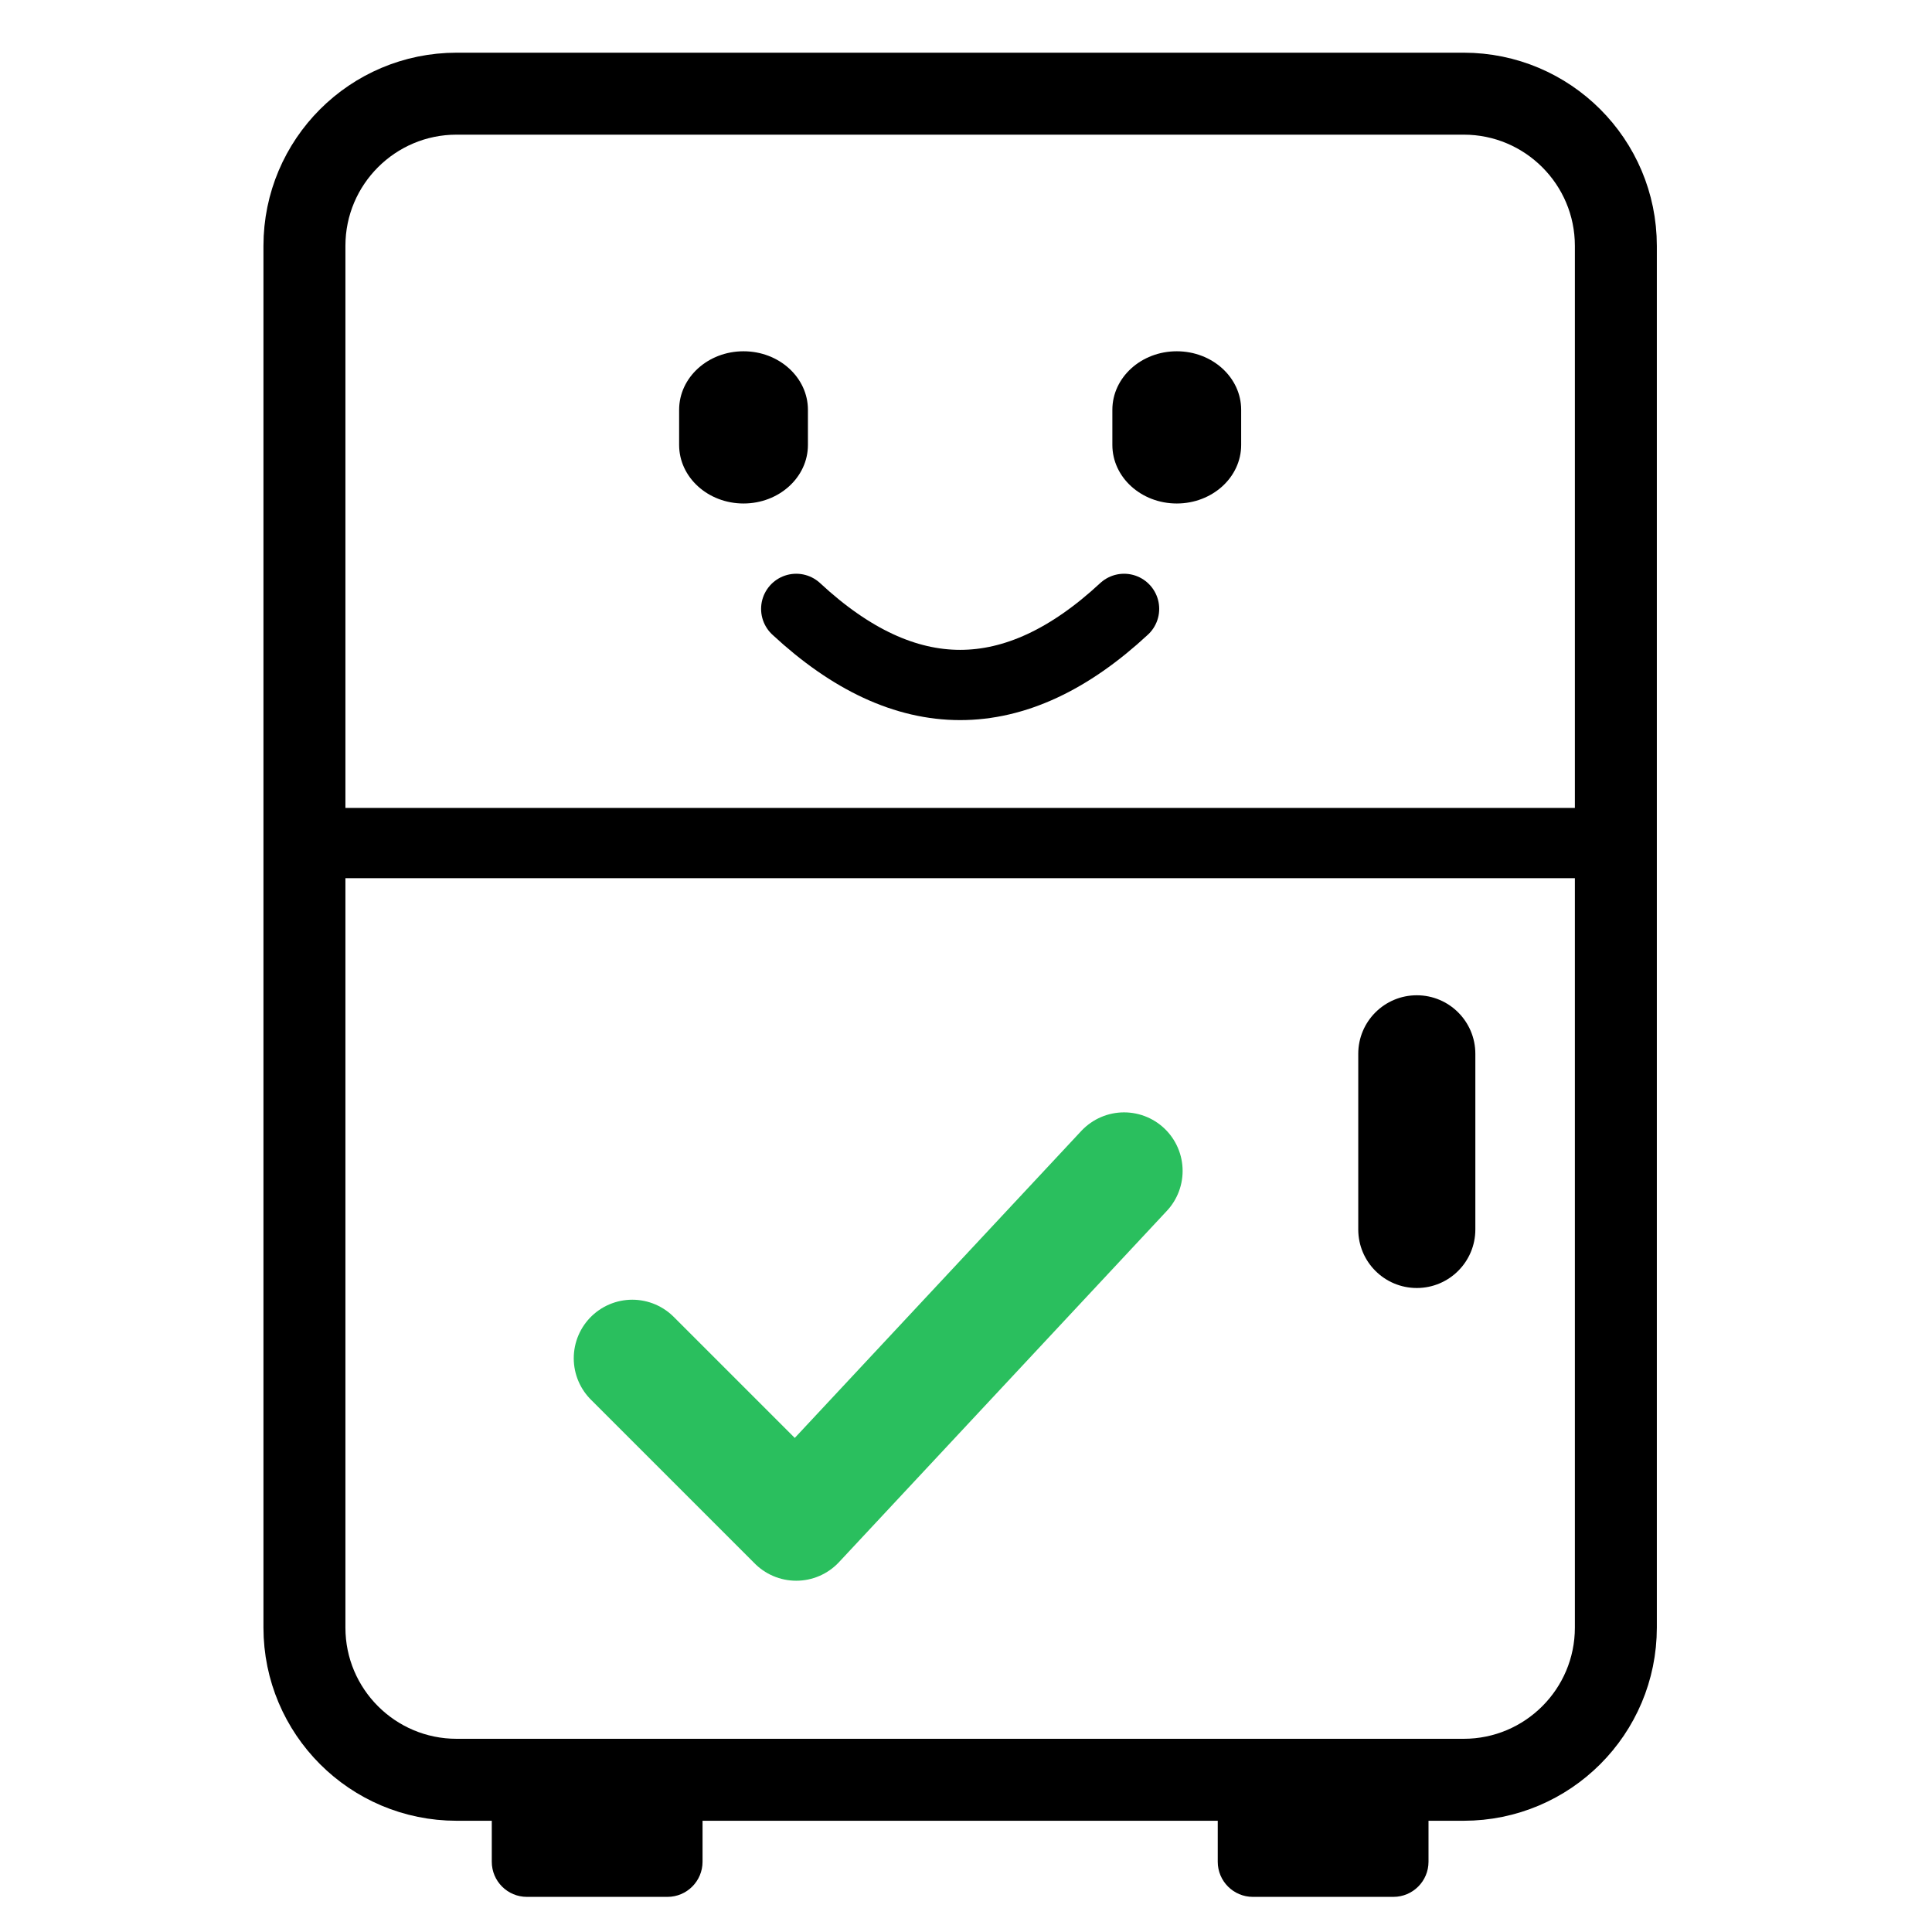
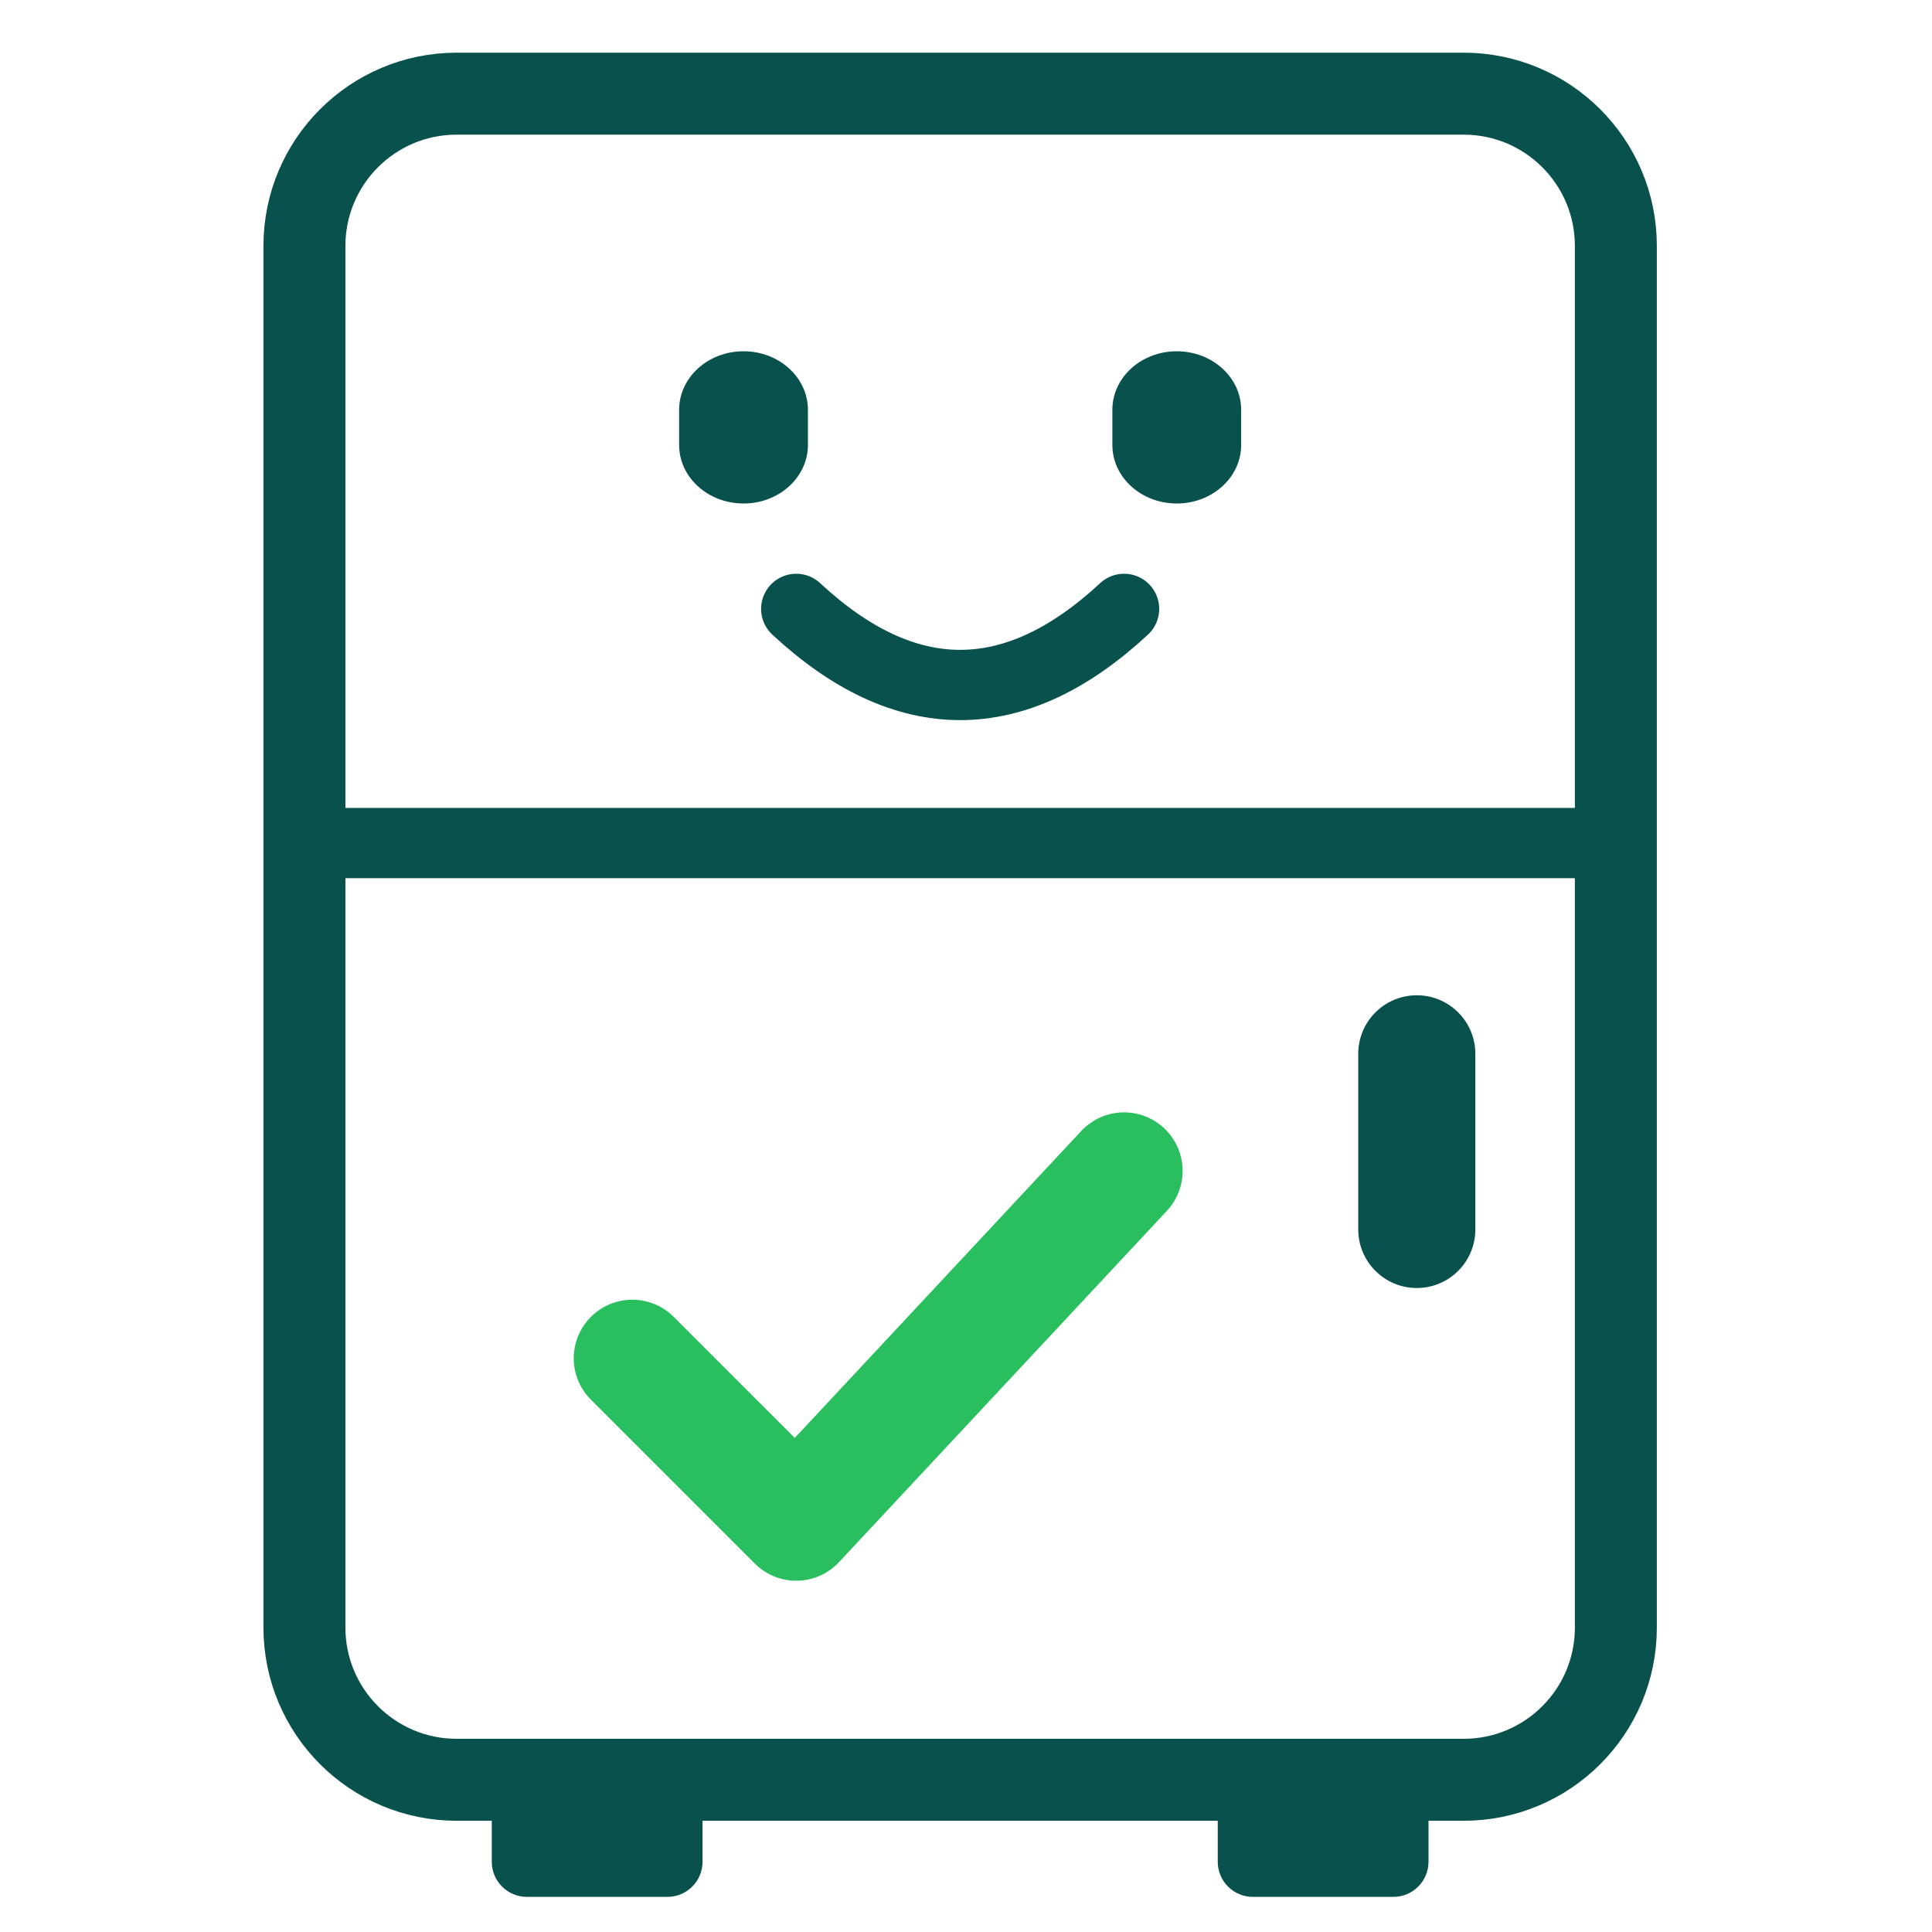
<svg xmlns="http://www.w3.org/2000/svg" viewBox="-18 0 165 165" role="img" aria-labelledby="logoTitle logoDesc" style="background: transparent">
-   <rect x="8" y="8" width="112" height="144" rx="13" fill="transparent" stroke="currentColor" stroke-width="7" />
-   <rect x="40" y="30" width="11" height="13" rx="10" ry="5" fill="currentColor" />
-   <rect x="77" y="30" width="11" height="13" rx="10" ry="5" fill="currentColor" />
-   <path d="M50 52 Q64 65 78 52" fill="transparent" stroke="currentColor" stroke-width="6" stroke-linecap="round" />
-   <line x1="10" y1="72" x2="120" y2="72" stroke="currentColor" stroke-width="6" />
-   <rect x="98" y="85" width="10" height="25" rx="5" fill="currentColor" />
+   <rect x="8" y="8" width="112" height="144" rx="13" fill="transparent" stroke="#08514c" stroke-width="7" />
+   <rect x="40" y="30" width="11" height="13" rx="10" ry="5" fill="#08514c" />
+   <rect x="77" y="30" width="11" height="13" rx="10" ry="5" fill="#08514c" />
+   <path d="M50 52 Q64 65 78 52" fill="transparent" stroke="#08514c" stroke-width="6" stroke-linecap="round" />
+   <line x1="10" y1="72" x2="120" y2="72" stroke="#08514c" stroke-width="6" />
+   <rect x="98" y="85" width="10" height="25" rx="5" fill="#08514c" />
  <path d="M36 116 L50 130 L78 100" fill="none" stroke="#2abf5e" stroke-width="10" stroke-linecap="round" stroke-linejoin="round" />
-   <rect x="24" y="150" width="18" height="12" rx="3" fill="currentColor" />
-   <rect x="86" y="150" width="18" height="12" rx="3" fill="currentColor" />
+   <rect x="24" y="150" width="18" height="12" rx="3" fill="#08514c" />
+   <rect x="86" y="150" width="18" height="12" rx="3" fill="#08514c" />
</svg>
